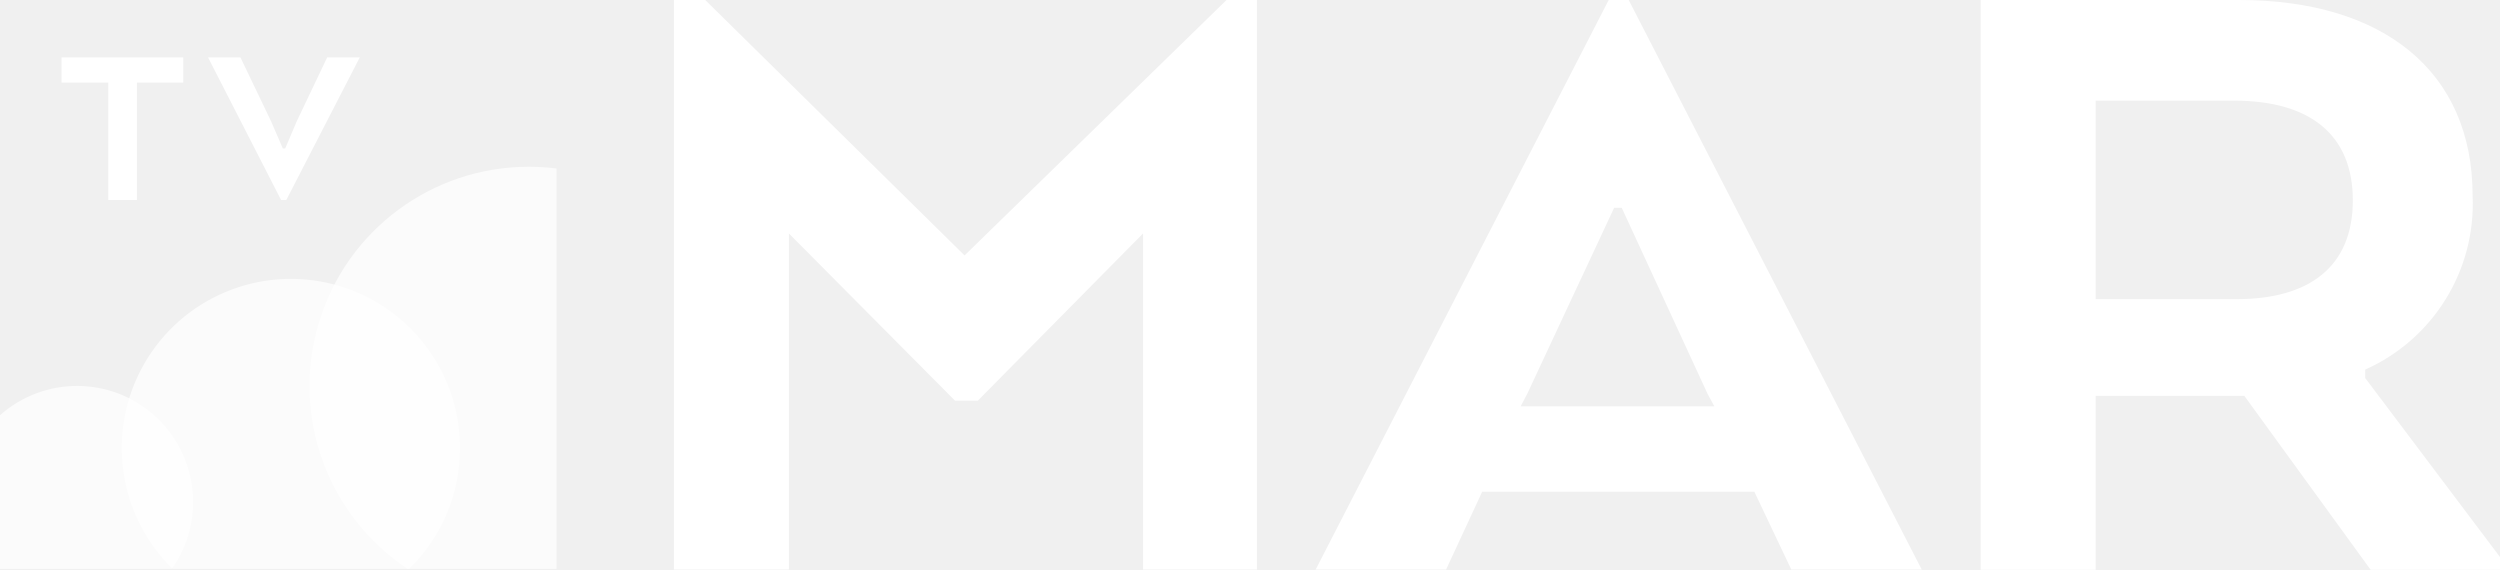
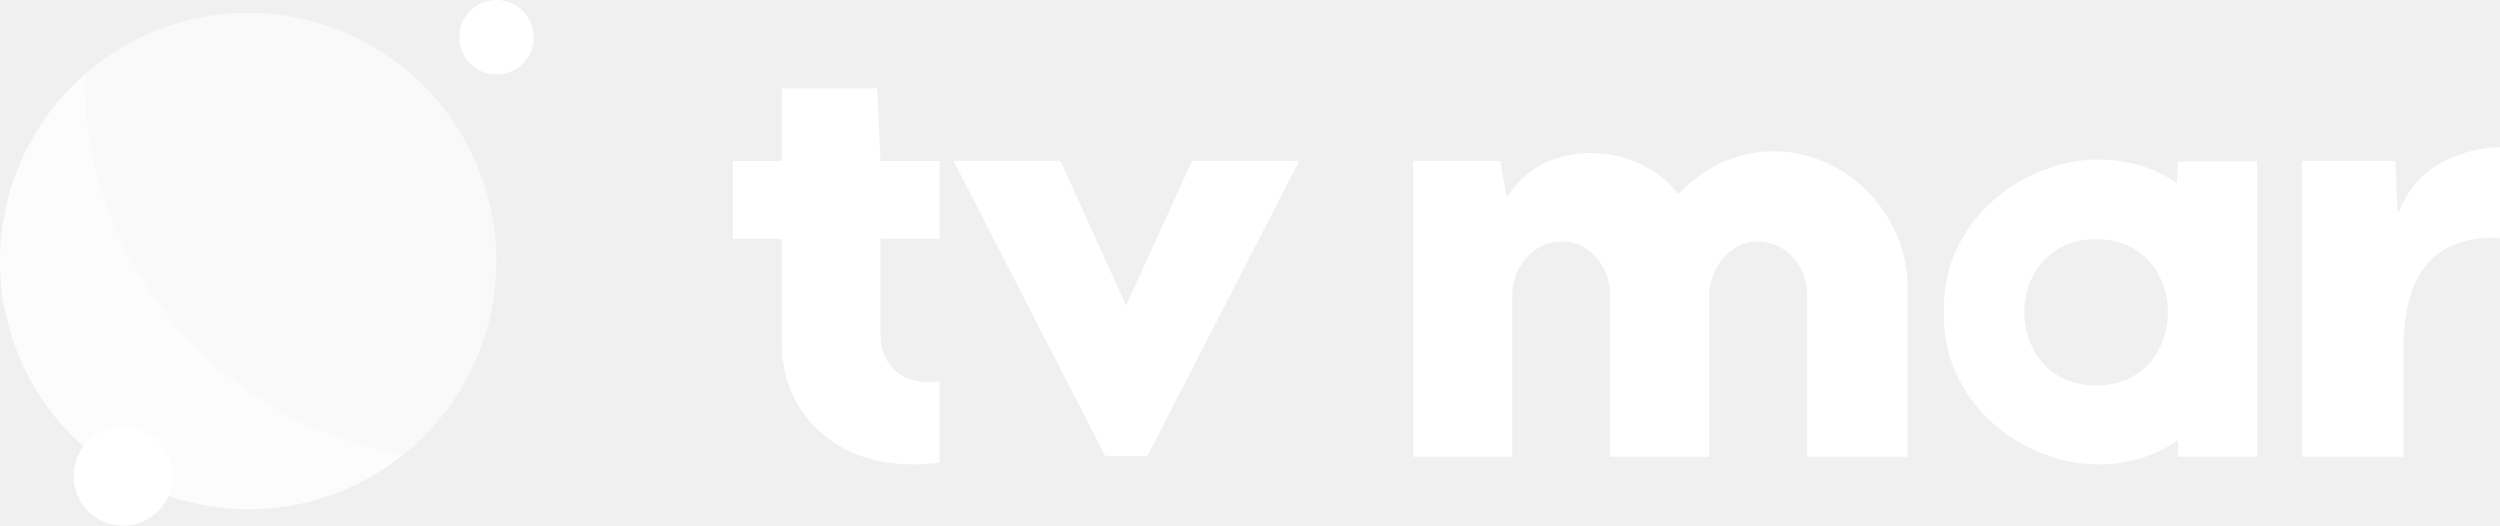
- <svg xmlns="http://www.w3.org/2000/svg" viewBox="0 0 115 26.2">
+ <svg xmlns="http://www.w3.org/2000/svg" id="Capa_2" viewBox="0 0 166.46 35">
  <defs>
-     <style>.cls-1,.cls-2{fill:#fff;}.cls-1{opacity:0.72;}</style>
+     <style>.cls-1,.cls-2,.cls-3{fill:#fff;}.cls-2{opacity:.8;}.cls-3{opacity:.6;}</style>
  </defs>
-   <g id="Capa_2" data-name="Capa 2">
-     <g id="Capa_1-2" data-name="Capa 1">
-       <path class="cls-1" d="M7.91,26.17A5.34,5.34,0,0,0,0,19.1v7.07Z" />
-       <path class="cls-1" d="M25.6,7.75a10.69,10.69,0,0,0-1.27-.08,10.09,10.09,0,0,0-5.58,18.5H25.6Z" />
-       <path class="cls-1" d="M21.16,20.61A7.78,7.78,0,1,0,7.94,26.17H18.82A7.74,7.74,0,0,0,21.16,20.61Z" />
-       <polygon class="cls-2" points="52.58 10.74 44.98 18.43 43.93 18.43 36.29 10.74 36.29 26.2 31 26.2 31 0 32.44 0 44.37 11.75 56.42 0 57.82 0 57.82 26.2 52.58 26.2 52.58 10.74" />
-       <path class="cls-2" d="M74.6,9.56h-.35l-4,8.56-.3.57h8.91l-.31-.57ZM74,0h.92L88.4,26.2h-6l-1.7-3.58H68.18L66.52,26.2h-6Z" />
-       <path class="cls-2" d="M102.77,4.63H96.4v9.13h6.5c3.32,0,5.33-1.49,5.33-4.54s-2-4.59-5.46-4.59M91.11,0H103c6.63,0,10.74,3.28,10.74,9a8.35,8.35,0,0,1-4.94,8v.39l6.25,8.3v.52h-6l-5.81-8H96.4v8H91.11Z" />
-       <polygon class="cls-2" points="2.83 2.64 8.43 2.64 8.43 3.8 6.3 3.8 6.3 9.2 4.98 9.2 4.98 3.8 2.83 3.8 2.83 2.64" />
-       <polygon class="cls-2" points="13.01 6.83 13.12 6.83 13.65 5.58 15.05 2.64 16.55 2.64 13.17 9.2 12.93 9.2 9.57 2.64 11.06 2.64 12.47 5.58 13.01 6.83" />
+   <g id="Logos">
+     <g>
+       <g>
+         <g>
+           <path class="cls-1" d="M61.88,25.45c-1.01,0-1.8-.29-2.38-.87-.58-.58-.87-1.37-.87-2.38v-6.3h3.94v-5.18h-3.94l-.23-4.84h-6.35v4.84h-3.25v5.18h3.25v6.9c0,2.35,.81,4.29,2.42,5.82,1.61,1.53,3.73,2.3,6.34,2.3,.65,0,1.23-.04,1.75-.11v-5.43c-.27,.04-.5,.07-.69,.07Z" />
+           <path class="cls-1" d="M73.59,30.36l-10.1-19.65h7.12l4.37,9.63,4.39-9.63h7.14l-10.11,19.65h-2.8Z" />
+         </g>
+         <g>
+           <path class="cls-1" d="M145.02,10.75h0l-.07,1.43c-6.41-4.28-15.75,.8-15.52,8.59-.23,7.83,9.19,12.9,15.59,8.55v1.09h5.27V10.75h-5.27Zm-5.45,14.92c-6.37-.03-6.37-9.72,0-9.75,6.37,.03,6.37,9.72,0,9.75Z" />
+           <path class="cls-1" d="M162.81,10.71c-1.42,.66-2.43,1.81-3.08,3.38h-.08l-.16-3.38h-6.22V30.41c.19,0,6.83,0,6.78,0v-7.46c0-.7,.04-1.41,.17-2.1,.53-2.94,2.08-5.16,6.25-5.01v-6.04c-1.31,.02-2.53,.34-3.65,.9Z" />
+           <path class="cls-1" d="M111.75,12.94c-2.63-3.51-8.88-3.87-11.36,.12h-.08c-.08-.47-.33-1.9-.41-2.35h-5.8V30.41h6.59v-10.72c-.05-1.82,1.42-3.64,3.27-3.61,1.87-.04,3.29,1.73,3.25,3.57,0,0,0,10.76,0,10.76h6.59v-10.72c-.03-1.77,1.43-3.66,3.26-3.61,1.88,0,3.31,1.7,3.26,3.57v10.76h6.7v-11.06c0-1.05-.14-2.1-.49-3.1-2.08-5.97-9.73-8.64-14.79-3.31Z" />
+         </g>
+       </g>
+       <g>
+         <path class="cls-2" d="M5.66,4.93C3.04,7.22,1.11,10.34,.35,14.01c-1.86,8.94,3.87,17.69,12.81,19.55,5.04,1.05,10.03-.32,13.75-3.32-.33-.06-.67-.12-1-.19C13.82,27.54,5.54,16.83,5.66,4.93Z" />
+         <path class="cls-3" d="M19.9,1.2C14.63,.11,9.43,1.65,5.66,4.93c-.12,11.9,8.16,22.61,20.24,25.13,.33,.07,.67,.13,1,.19,2.87-2.31,4.99-5.6,5.8-9.49,1.86-8.94-3.87-17.69-12.81-19.55Z" />
+         <circle class="cls-1" cx="33.06" cy="2.48" r="2.48" />
+         <circle class="cls-1" cx="8.2" cy="31.7" r="3.3" />
+       </g>
    </g>
  </g>
</svg>
